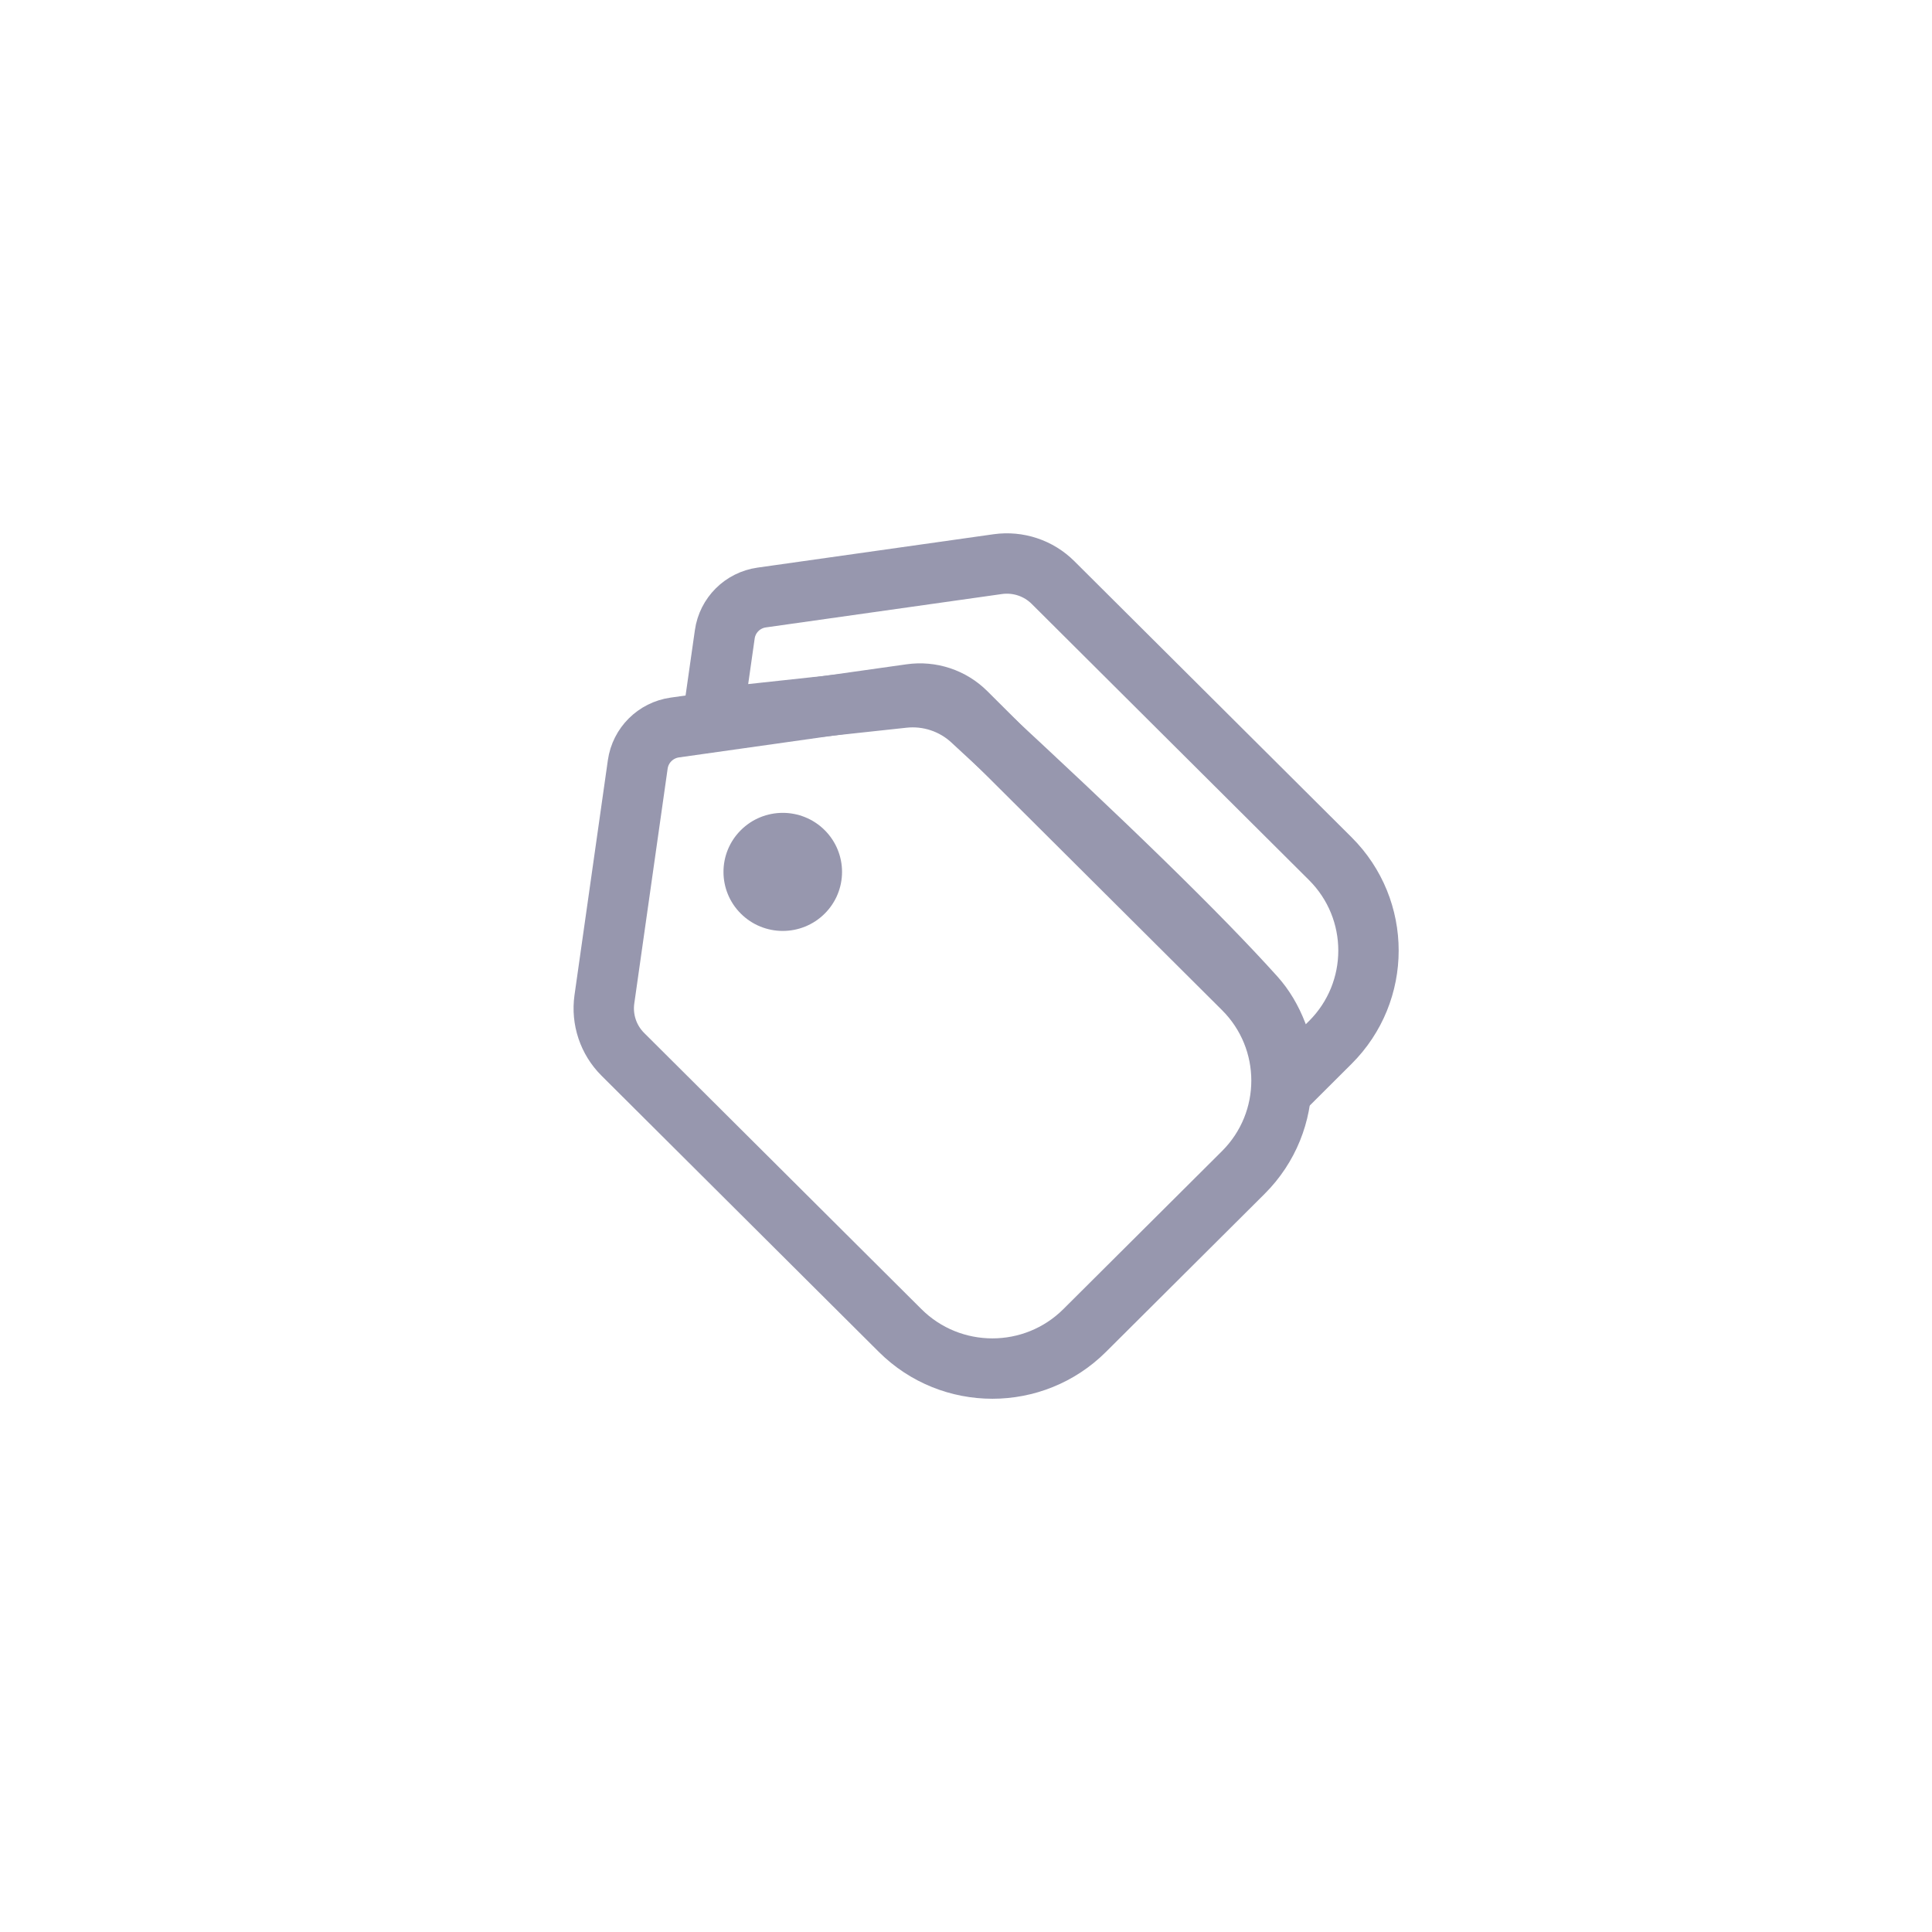
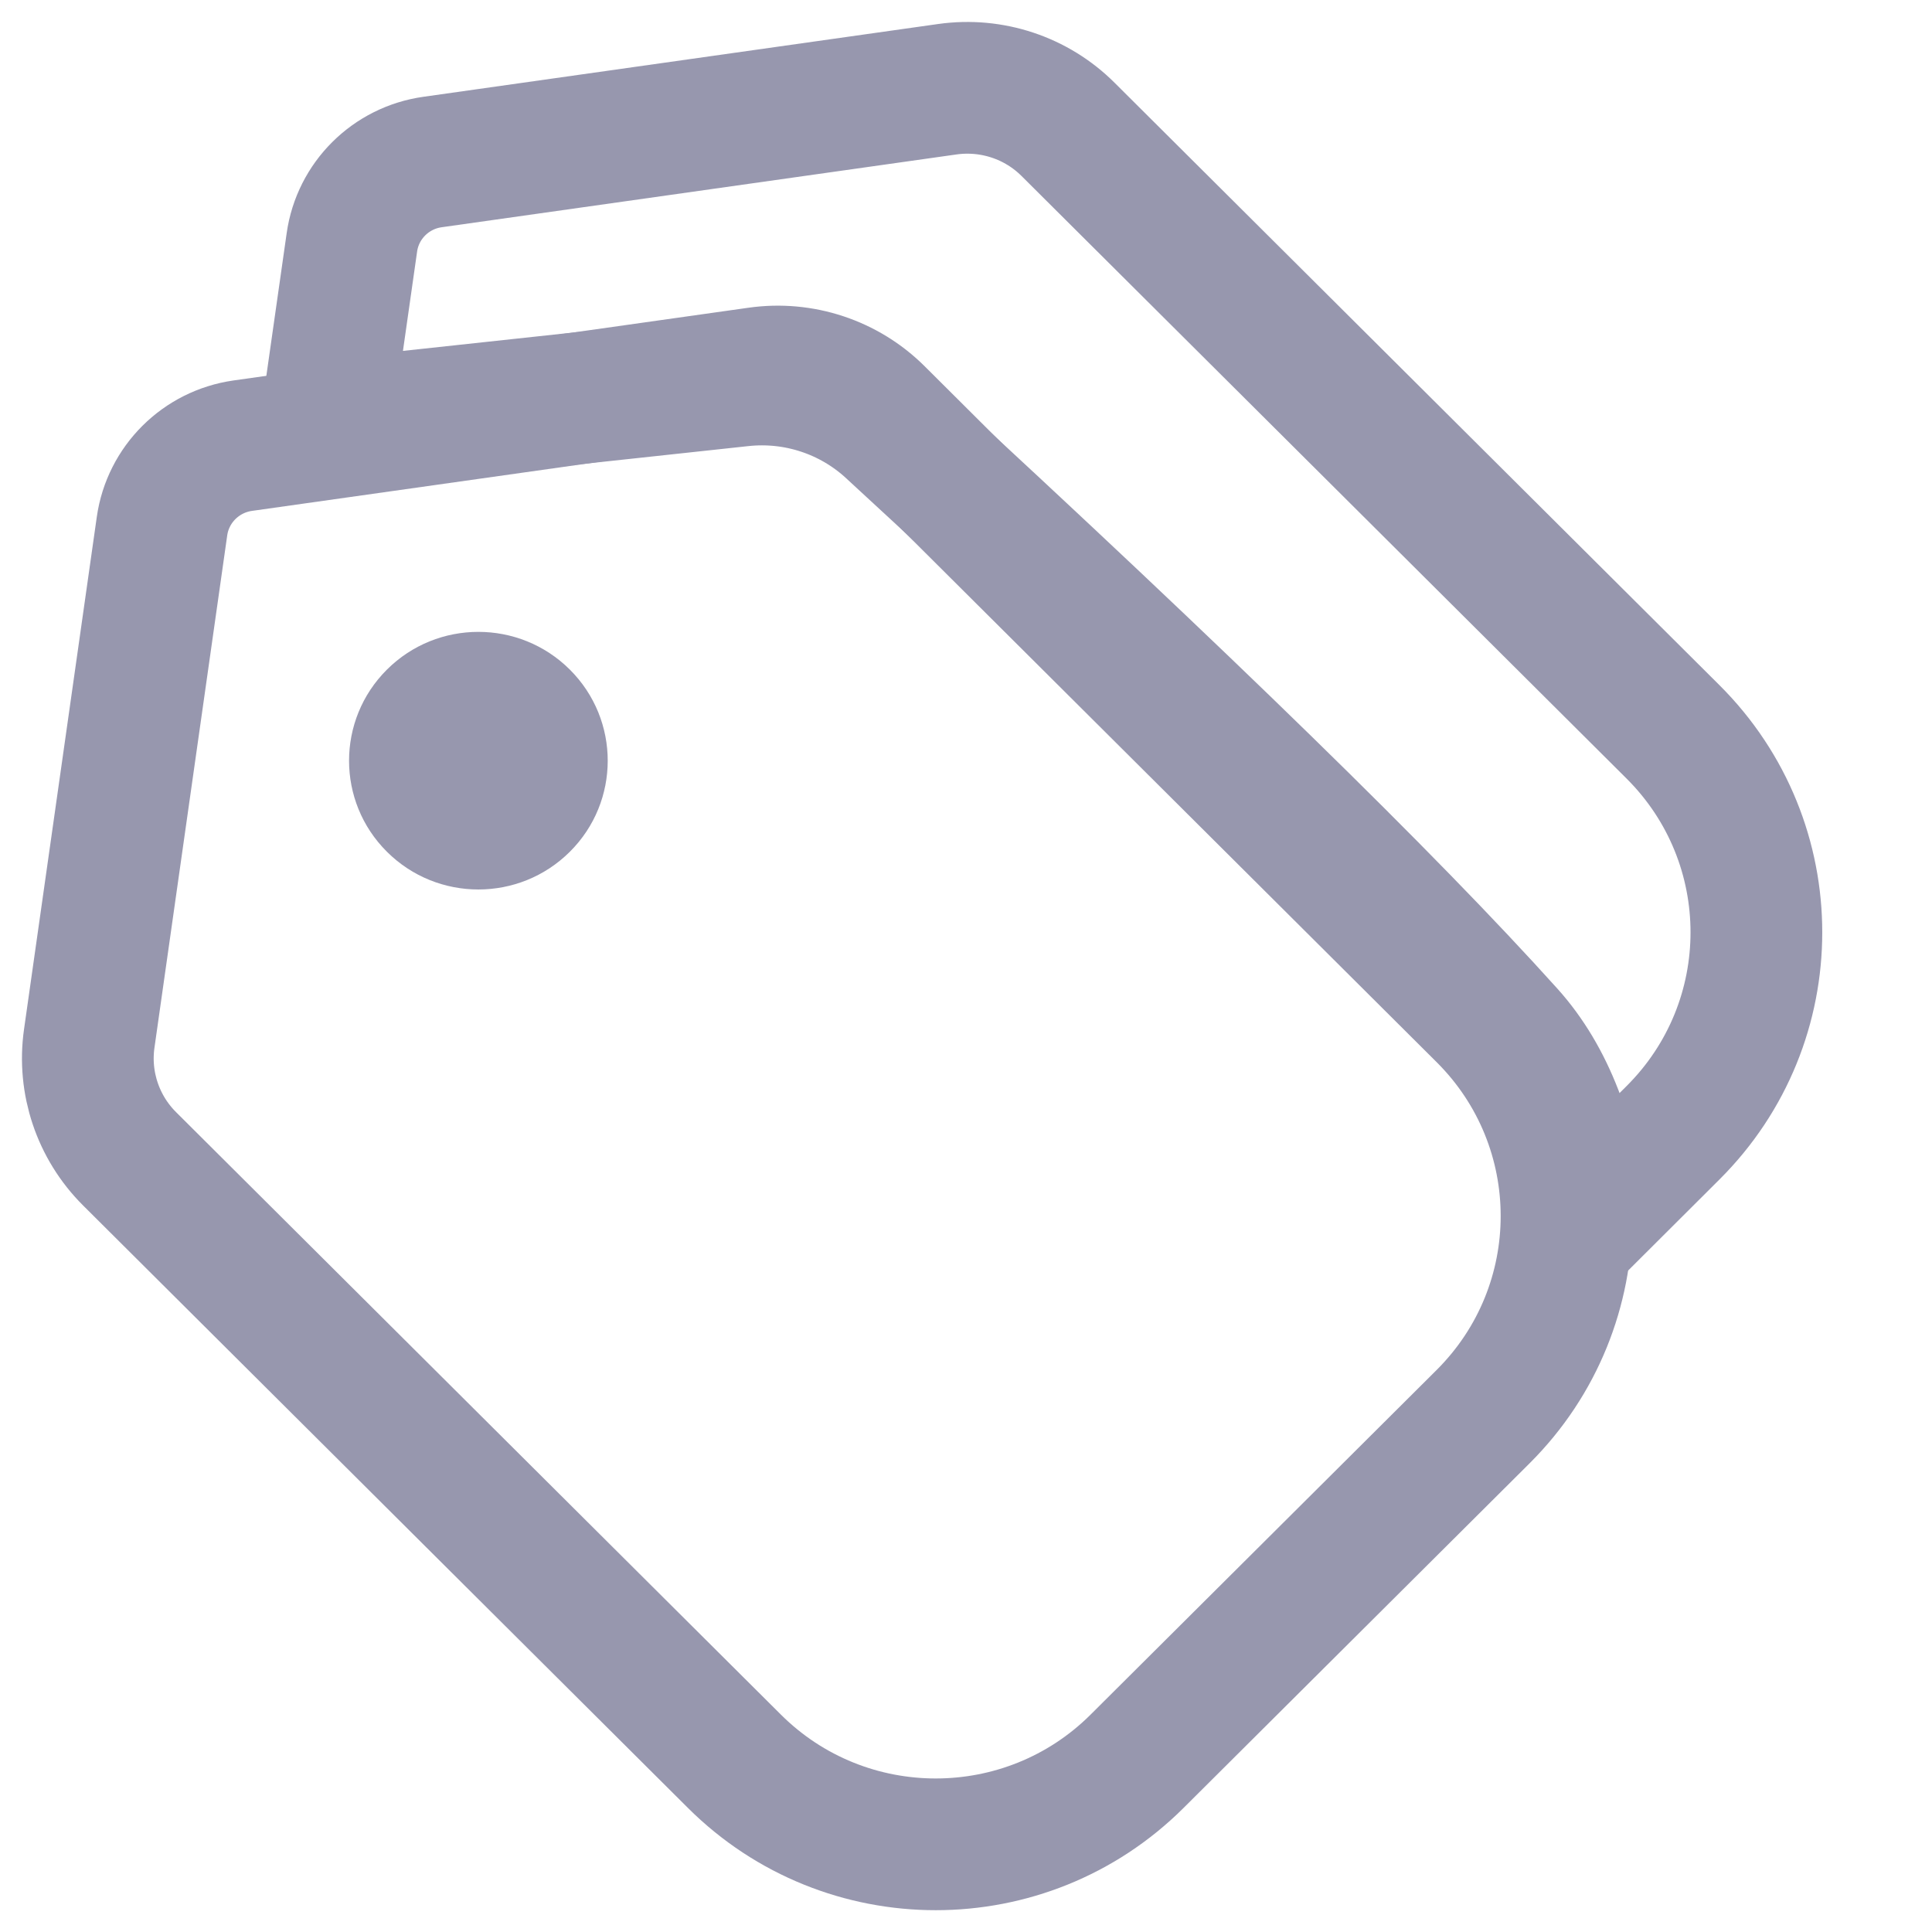
- <svg xmlns="http://www.w3.org/2000/svg" width="48" height="48" viewBox="0 0 48 48" fill="none">
-   <path fill-rule="evenodd" clip-rule="evenodd" d="M20.489 20.625C21.064 21.198 21.064 22.127 20.489 22.699C19.914 23.272 18.981 23.272 18.406 22.699C17.831 22.127 17.831 21.198 18.406 20.625C18.981 20.052 19.914 20.052 20.489 20.625Z" fill="#9797AE" />
-   <path fill-rule="evenodd" clip-rule="evenodd" d="M30.889 29.131L26.948 33.056C25.682 34.317 23.629 34.317 22.363 33.056L15.475 26.195C15.114 25.836 14.945 25.329 15.016 24.827L15.845 18.99C15.913 18.516 16.287 18.143 16.764 18.075L22.627 17.247C23.132 17.175 23.641 17.344 24.001 17.703L30.889 24.564C32.155 25.825 32.155 27.869 30.889 29.131Z" stroke="#9797AE" stroke-width="1.5" stroke-linecap="round" stroke-linejoin="round" />
-   <path fill-rule="evenodd" clip-rule="evenodd" d="M17.71 17.845C17.776 17.382 17.875 16.687 18.007 15.76C18.074 15.285 18.448 14.912 18.925 14.845L24.788 14.016C25.293 13.945 25.802 14.114 26.162 14.473L33.05 21.333C34.316 22.594 34.316 24.639 33.05 25.9C32.591 26.358 32.246 26.701 32.017 26.93C31.913 25.991 31.634 25.269 31.179 24.762C29.82 23.251 27.475 20.962 24.143 17.894C23.685 17.471 23.065 17.267 22.443 17.334L17.71 17.845Z" stroke="#9797AE" stroke-width="1.5" stroke-linecap="round" stroke-linejoin="round" />
+ <svg xmlns="http://www.w3.org/2000/svg" width="22" height="22" viewBox="0 0 22 22" version="1.1">
+   <g id="Page-1" stroke="none" stroke-width="1" fill="none" fill-rule="evenodd">
+     <g id="tags_gray" transform="translate(0.999986, 0.999977)">
+       <path d="M5.489,6.625 C6.064,7.198 6.064,8.127 5.489,8.699 C4.914,9.272 3.981,9.272 3.406,8.699 C2.831,8.127 2.831,7.198 3.406,6.625 C3.981,6.052 4.914,6.052 5.489,6.625 Z" id="Path" fill="#9797AE" />
+       <path d="M15.889,15.131 L11.948,19.056 C10.682,20.317 8.629,20.317 7.363,19.056 L0.475,12.195 C0.115,11.836 -0.055,11.329 0.016,10.827 L0.845,4.99 C0.913,4.516 1.287,4.143 1.764,4.075 L7.627,3.247 C8.132,3.175 8.641,3.344 9.001,3.703 L15.889,10.564 C17.155,11.825 17.155,13.869 15.889,15.131 Z" id="Path" stroke="#9797AE" stroke-width="1.5" stroke-linecap="round" stroke-linejoin="round" />
+       <path d="M2.71,3.845 C2.776,3.382 2.875,2.687 3.007,1.76 C3.074,1.285 3.449,0.912 3.925,0.845 L9.788,0.016 C10.293,-0.055 10.802,0.114 11.162,0.473 L18.05,7.333 C19.317,8.594 19.317,10.639 18.05,11.9 C17.591,12.358 17.246,12.701 17.017,12.93 C16.914,11.991 16.634,11.269 16.179,10.762 C14.82,9.251 12.475,6.962 9.143,3.894 C8.685,3.471 8.065,3.267 7.443,3.334 L2.71,3.845 Z" id="Path" stroke="#9797AE" stroke-width="1.5" stroke-linecap="round" stroke-linejoin="round" />
+     </g>
+   </g>
</svg>
